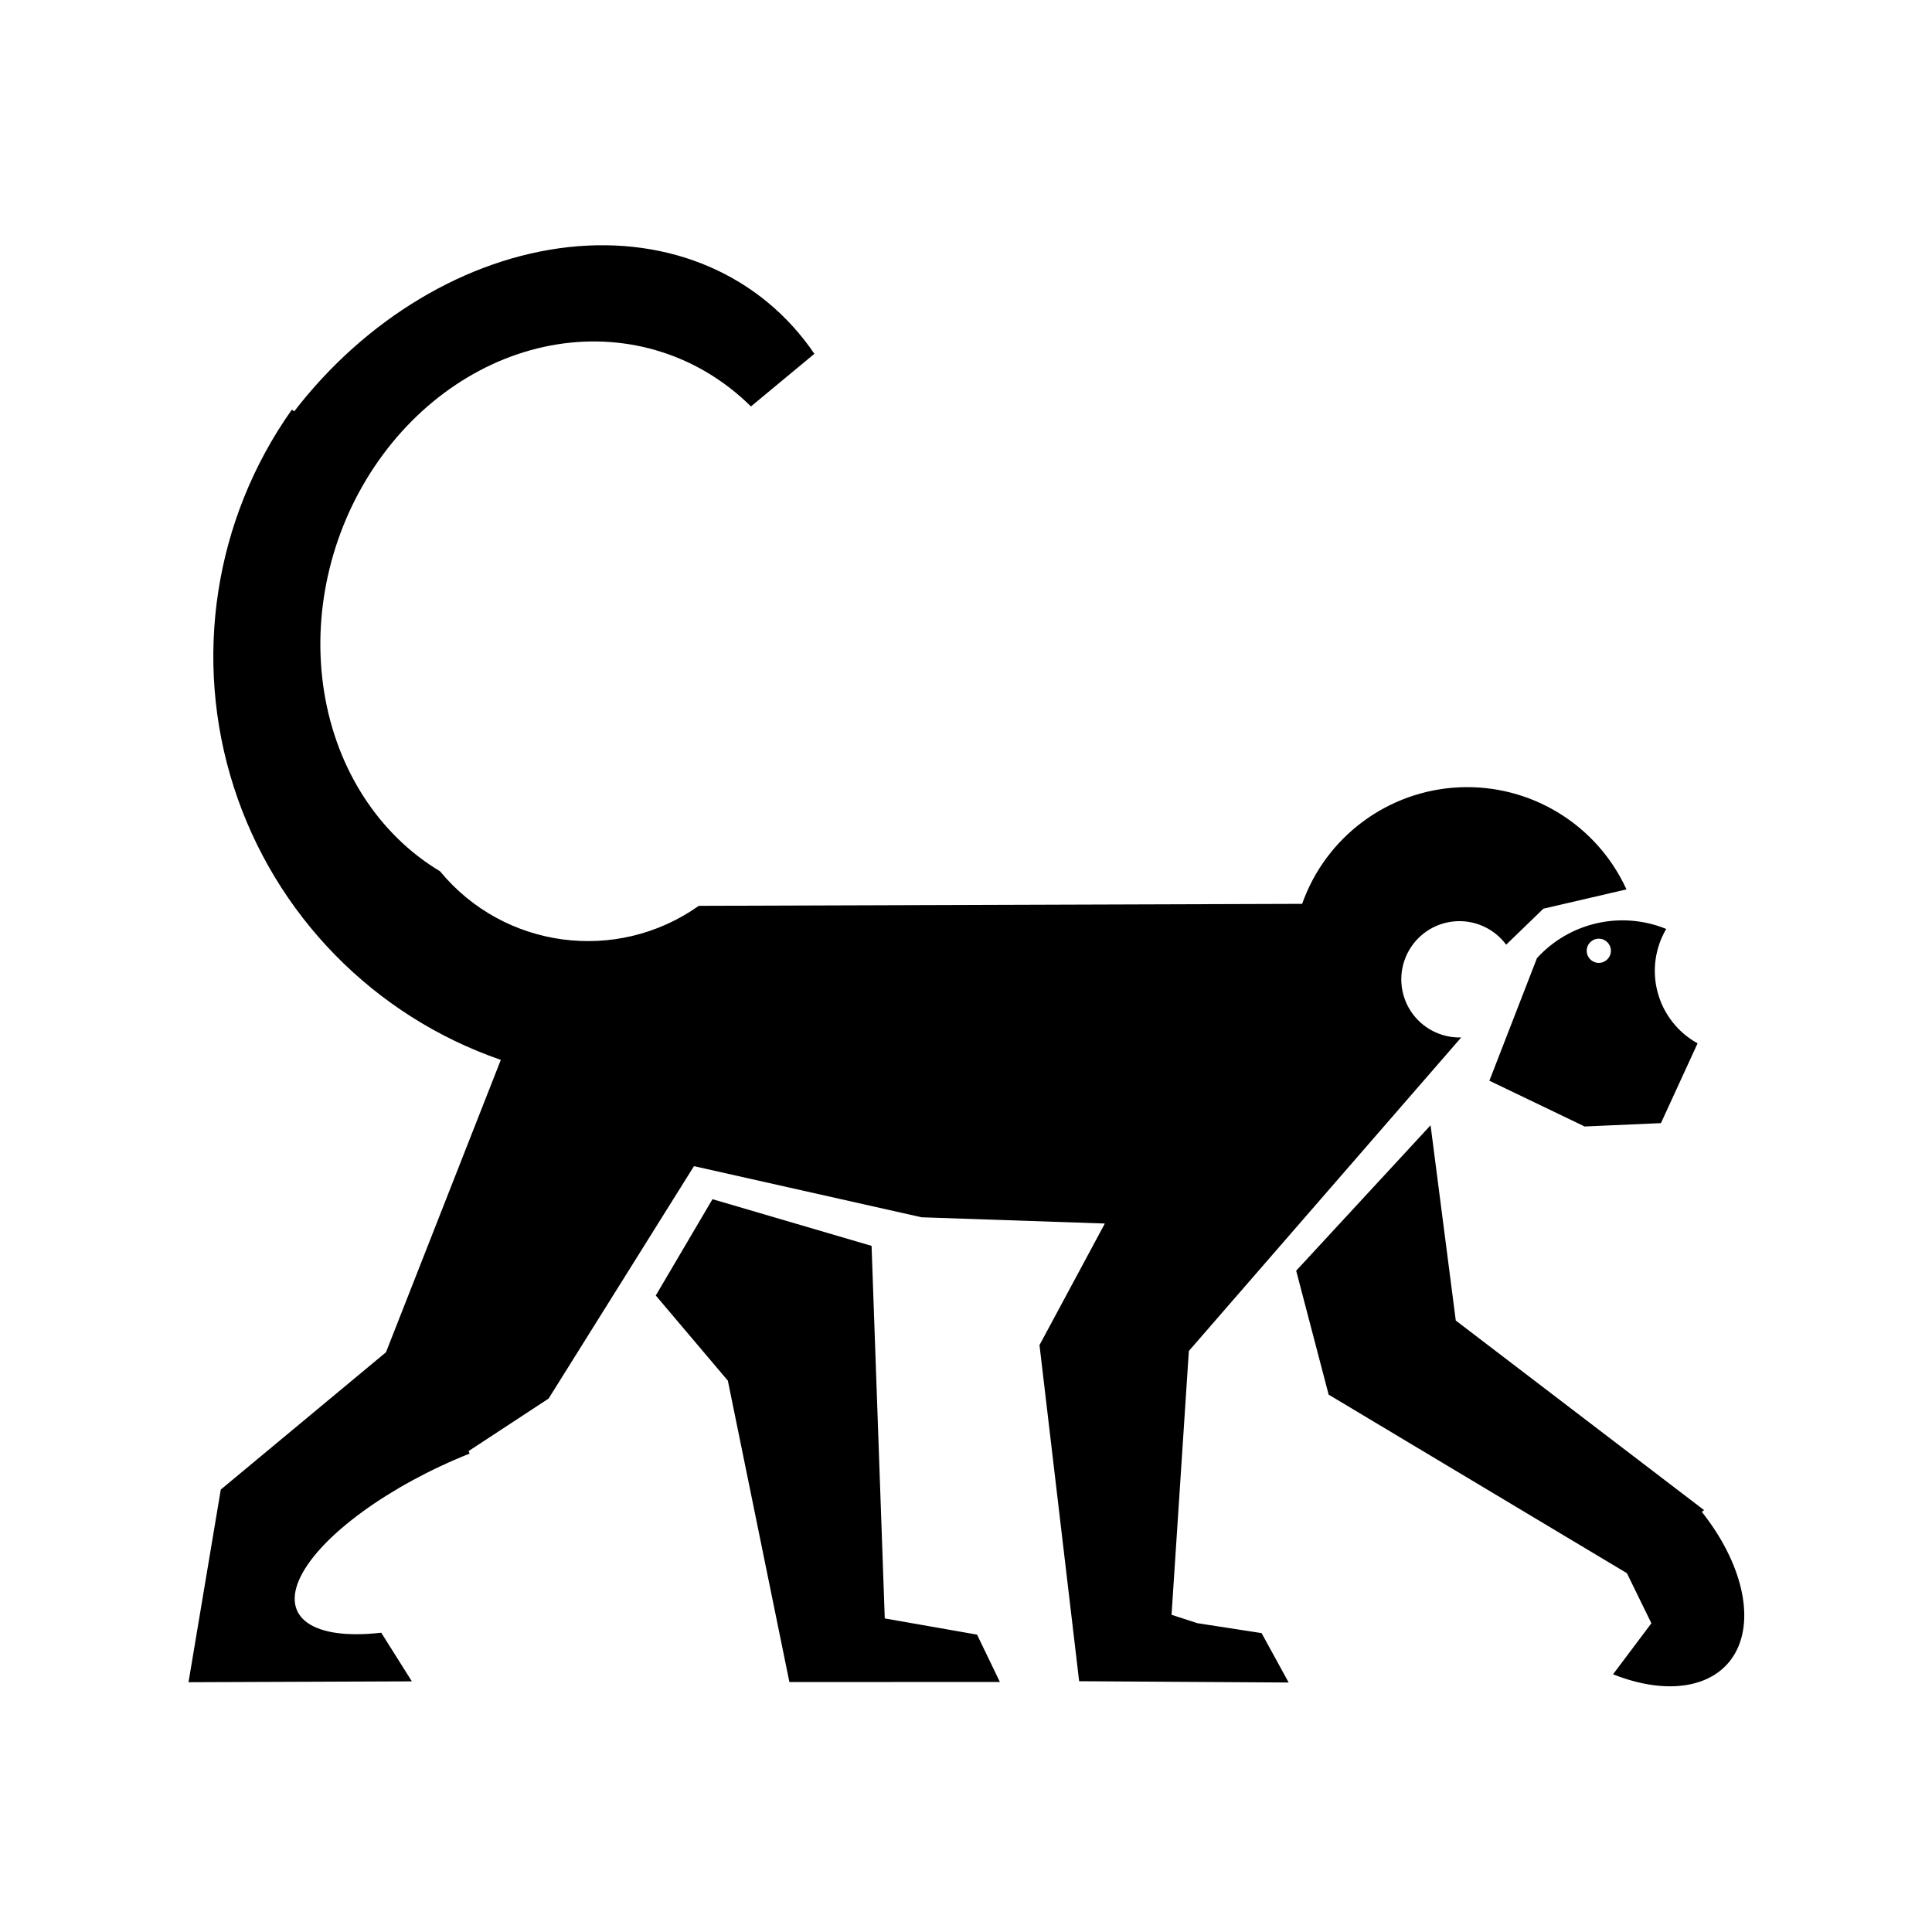
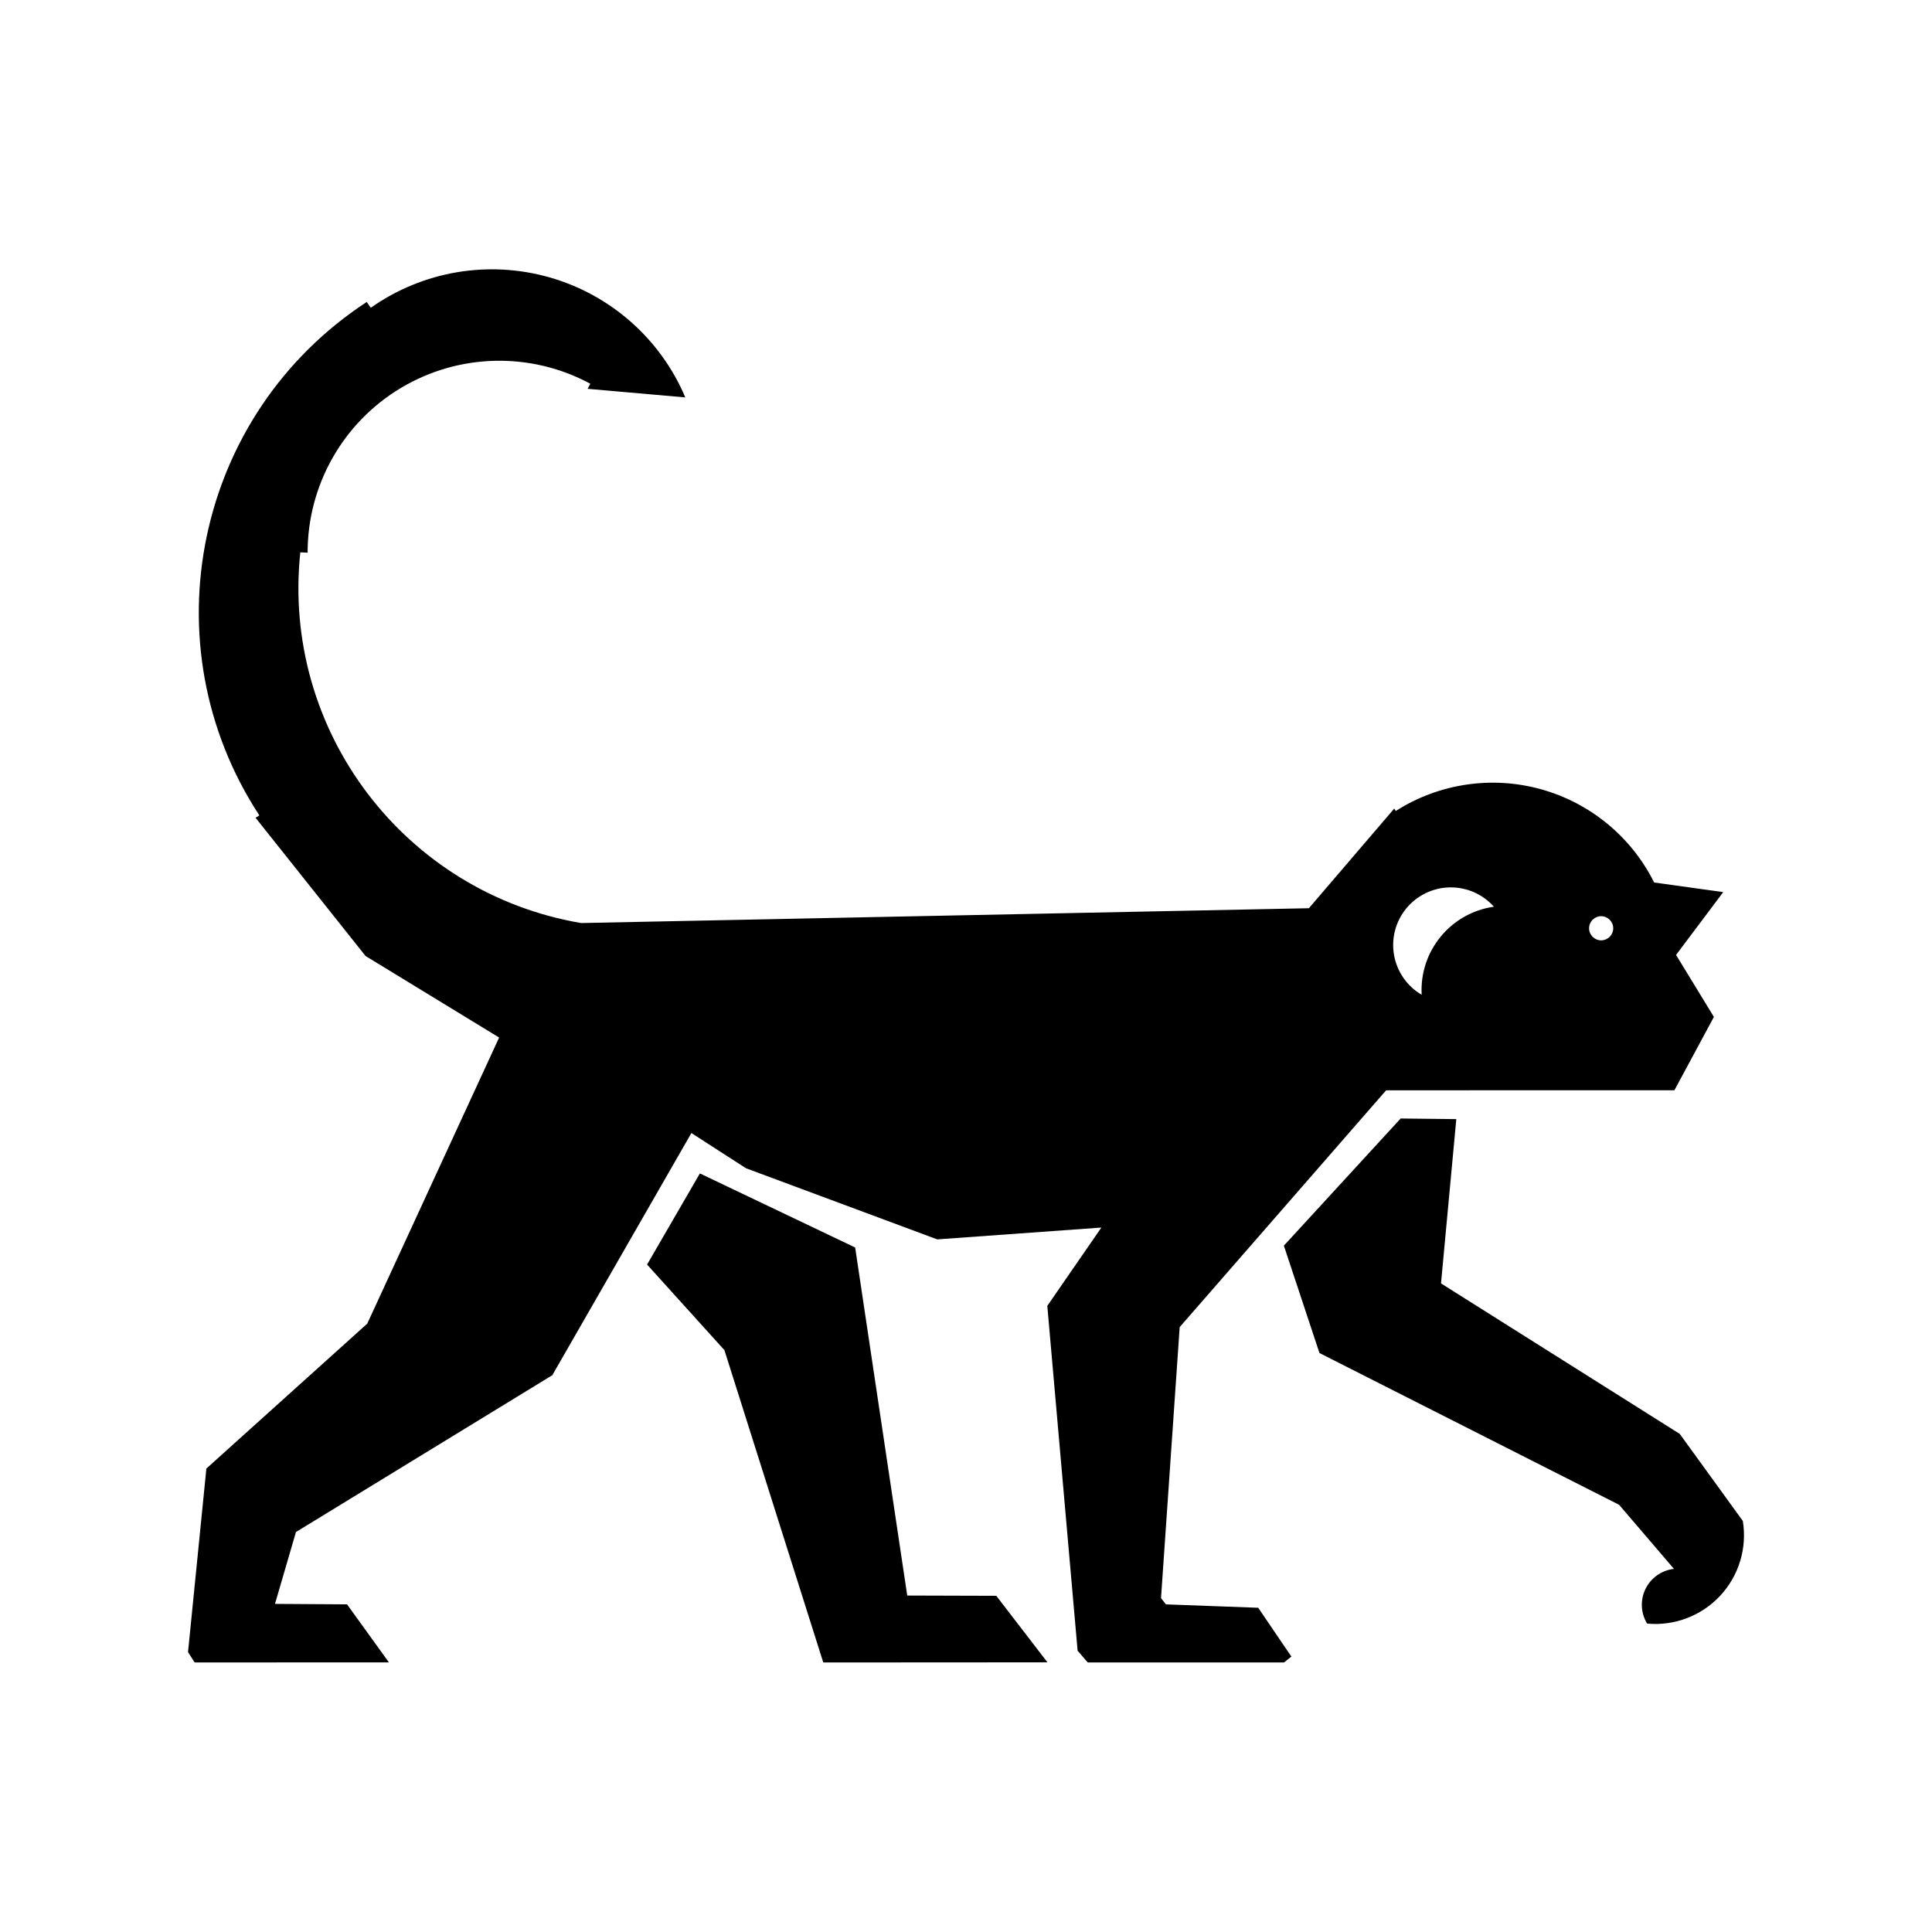
- <svg xmlns="http://www.w3.org/2000/svg" viewBox="-37.8 136.2 1165.6 1165.6" width="1024" height="1024">
-   <path fill="#000" fill-rule="evenodd" d="M628.77,874.37L518.19,870.60L380.88,839.75L293.18,979.97L244.91,1011.65L245.52,1013.17A119.09,43.81 155.65 0 0 192.20,1121.23L210.68,1150.58L75.93,1151.10L95.40,1034.87L195.06,952.04L264.35,775.64A257.55,257.55 0.00 0 1 138.28,383.34L139.70,384.39A226.66,181.44 -52.56 0 1 453.53,349.66L415.25,381.41A171.33,150.69 -71.18 0 0 188.04,417.85A171.33,150.69 -71.18 0 0 227.68,661.85A115.65,115.65 0.00 0 0 383.79,682.70L747.80,681.50A105.65,105.65 0.00 0 1 943.47,672.78L893.35,684.42L870.89,706.14A35.08,35.08 0.00 0 0 811.13,711.73A35.08,35.08 0.00 0 0 843.77,762.10L679.45,951.26L669.01,1110.43L684.57,1115.48L723.32,1121.47L739.67,1151.28L613.26,1150.50L589.34,947.72L628.77,874.37Z M825.28,815.09L840.49,932.89L990.30,1047.28L988.93,1048.33A99.35,59.85 -137.77 0 1 935.38,1146.32L958.50,1115.54L943.74,1085.33L763.79,977.60L744.20,902.84L825.28,815.09Z M565.45,1150.94L438.45,1151.00L401.32,969.16L357.84,917.79L392.05,859.68L488.03,887.85L495.99,1112.62L551.67,1122.39L565.45,1150.94Z M967.45,696.65A49.93,49.93 0.00 0 0 986.37,765.66L964.27,813.79L918.26,815.83L860.77,788.21L889.46,714.27A69.79,69.79 0.00 0 1 967.46,696.65Z M934.08,709.82A7.30,7.30 0.00 0 1 926.78,717.12A7.30,7.30 0.00 0 1 919.48,709.82A7.30,7.30 0.00 0 1 926.78,702.52A7.30,7.30 0.00 0 1 934.08,709.82Z" />
+ <svg xmlns="http://www.w3.org/2000/svg" viewBox="-33.1 153.4 1158.2 1158.2" width="1024" height="1024">
+   <path fill="#000" fill-rule="evenodd" d="M627.15,889.30L528.75,896.39L414.12,853.75L381.38,832.64L298.00,977.81L144.32,1071.82L131.75,1114.90L174.95,1115.18L200.04,1149.97L83.58,1150.01L79.62,1143.80L90.62,1033.77L187.06,946.90L266.12,775.39L186.04,726.50L120.11,643.65L122.37,642.21A222.34,222.34 0.00 0 1 186.75,334.43L189.16,337.92A125.92,125.92 0.00 0 1 377.74,391.64L319.16,386.49L320.78,383.44A114.92,114.92 0.00 0 0 151.31,484.73L146.93,484.53A203.74,203.74 0.00 0 0 315.28,706.75L751.56,697.86L802.72,638.12L803.63,639.58A108.12,108.12 0.00 0 1 958.53,682.44L999.95,688.20L971.67,725.86L994.35,763.03L970.68,806.99L797.86,807.02L674.10,948.97L662.91,1111.44L665.84,1115.19L721.17,1117.23L741.06,1146.48L736.67,1150.00L618.97,1150.00L612.91,1142.97L594.74,936.25L627.15,889.30Z M970.40,1093.91L937.51,1055.48L757.89,964.51L736.56,900.15L806.57,823.92L839.93,824.29L830.76,922.78L973.88,1013.00L1011.69,1065.18A53.17,53.17 0.00 0 1 954.32,1126.72A21.67,21.67 0.00 0 1 970.40,1093.91Z M594.82,1149.94L460.43,1150.02L401.18,962.79L354.81,911.48L386.47,856.85L479.55,901.25L510.77,1109.90L564.16,1110.06L594.82,1149.94Z M819.17,749.76A34.57,34.57 0.00 0 1 809.92,698.01A34.57,34.57 0.00 0 1 862.47,696.96A50.48,50.48 0.00 0 0 819.17,749.76Z M934.00,709.89A7.24,7.24 0.00 0 1 926.76,717.12A7.24,7.24 0.00 0 1 919.53,709.89A7.24,7.24 0.00 0 1 926.76,702.65A7.24,7.24 0.00 0 1 934.00,709.89Z" />
</svg>
